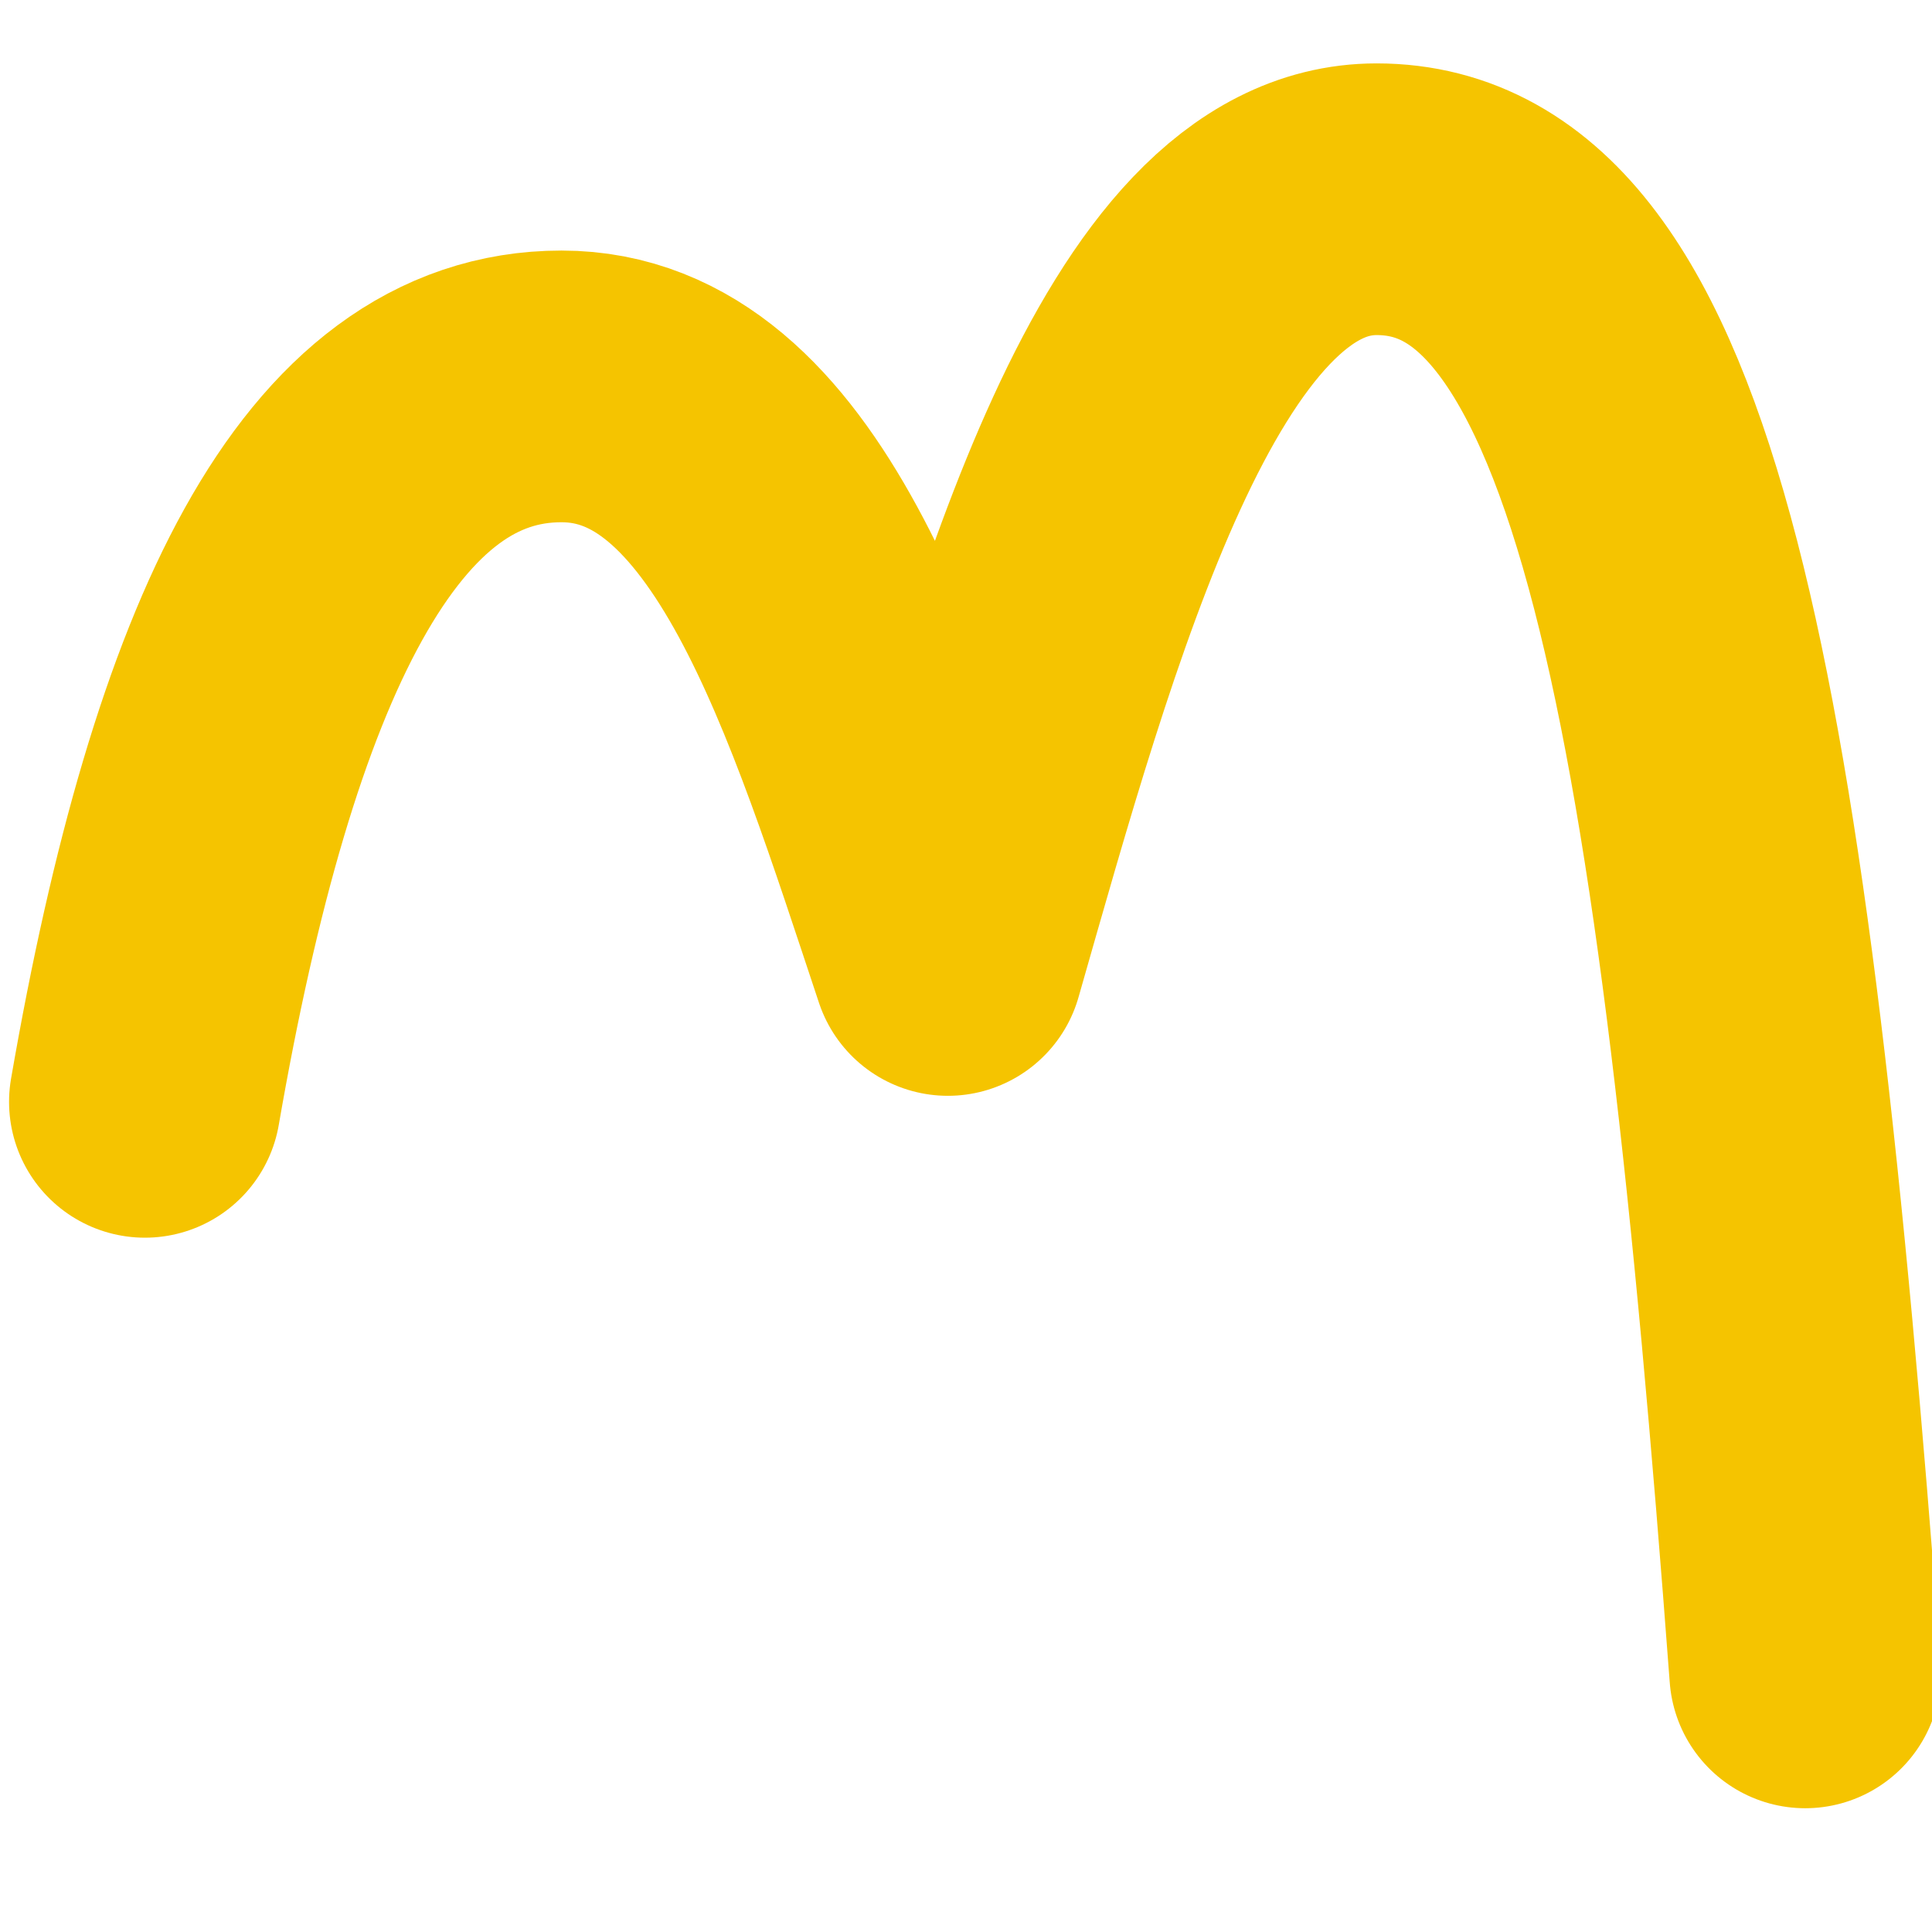
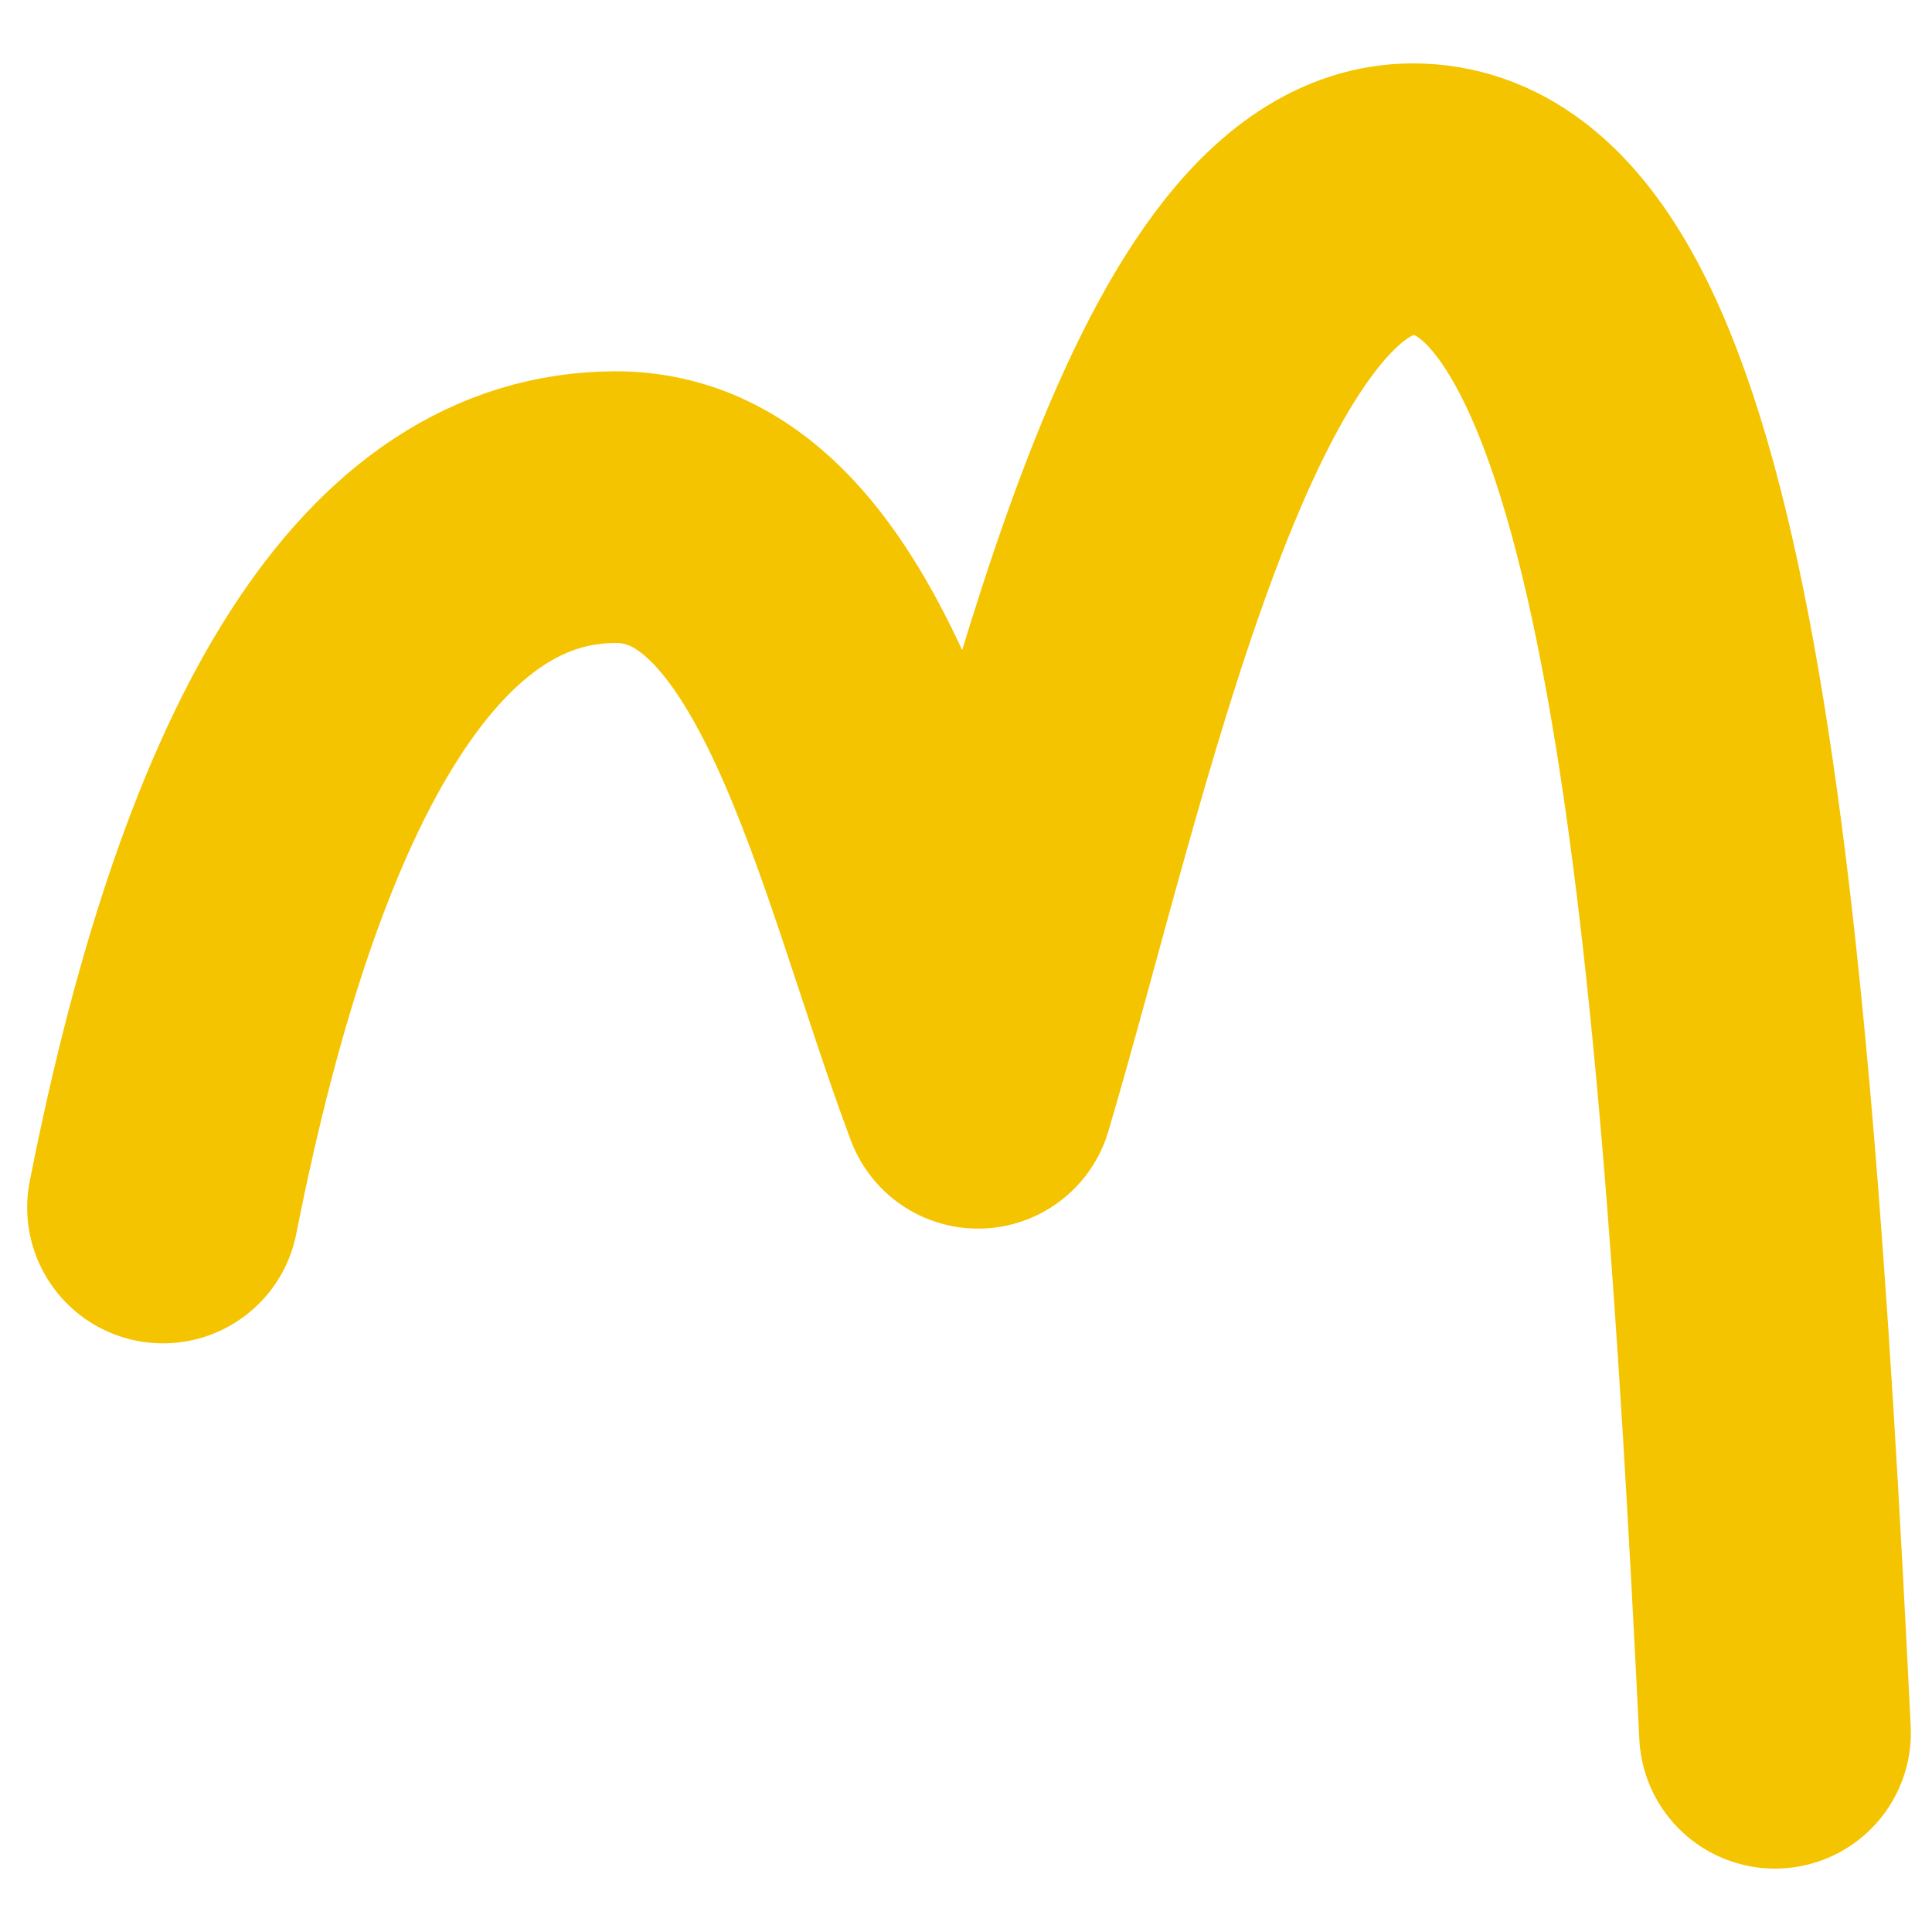
<svg xmlns="http://www.w3.org/2000/svg" viewBox="0 0 64 64" role="img" aria-labelledby="t">
-   <path d="M4.8 36.5 C7.4 21.5 11.6 12.8 18.6 12.8 C25.4 12.8 28.4 22.8 31.4 31.8 C34.6 20.6 38.4 6.6 45.6 6.6 C54.6 6.6 57.4 23.5 59.8 55.4" fill="none" stroke="#F5C400" stroke-width="9" stroke-linecap="round" stroke-linejoin="round" />
+   <path d="M5.4 40 C8.4 24.8 13.4 16.8 20.4 16.8 C27.2 16.8 29.4 28.2 32.4 36.2 C35.6 25.4 39.4 6.6 46.8 6.6 C55.4 6.6 57.4 28.8 58.8 57.4" fill="none" stroke="#F5C400" stroke-width="9" stroke-linecap="round" stroke-linejoin="round" />
</svg>
